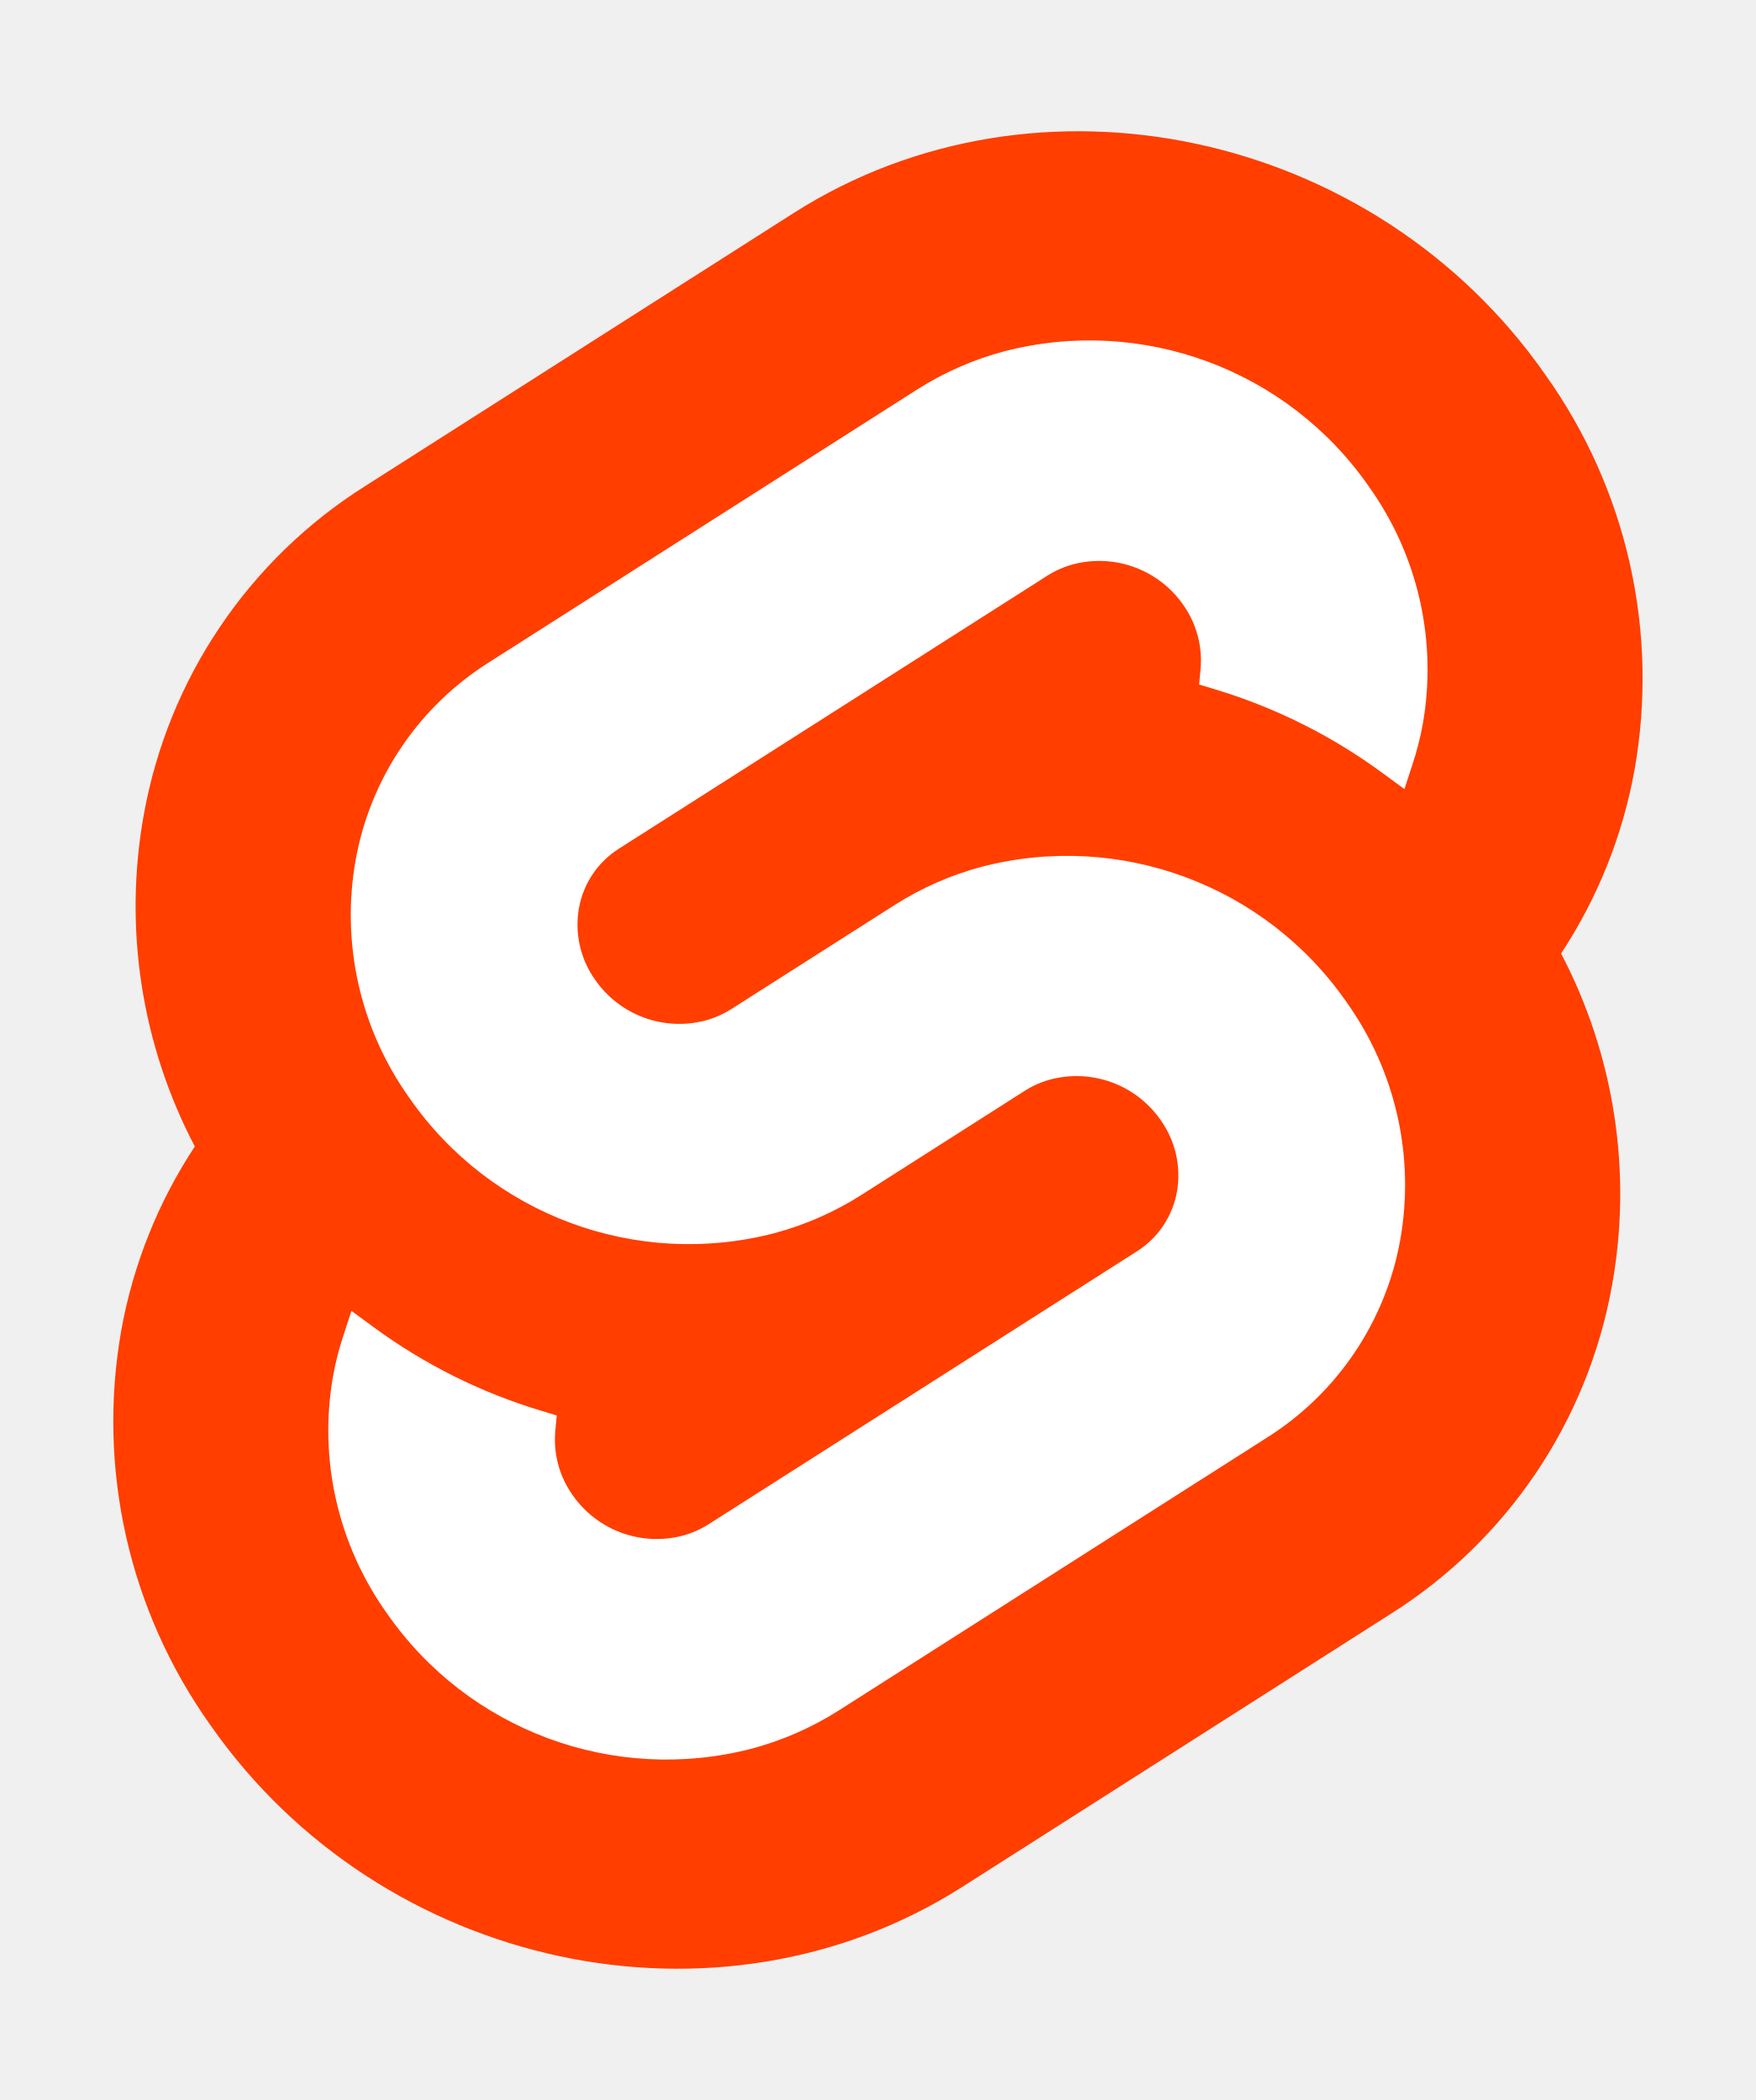
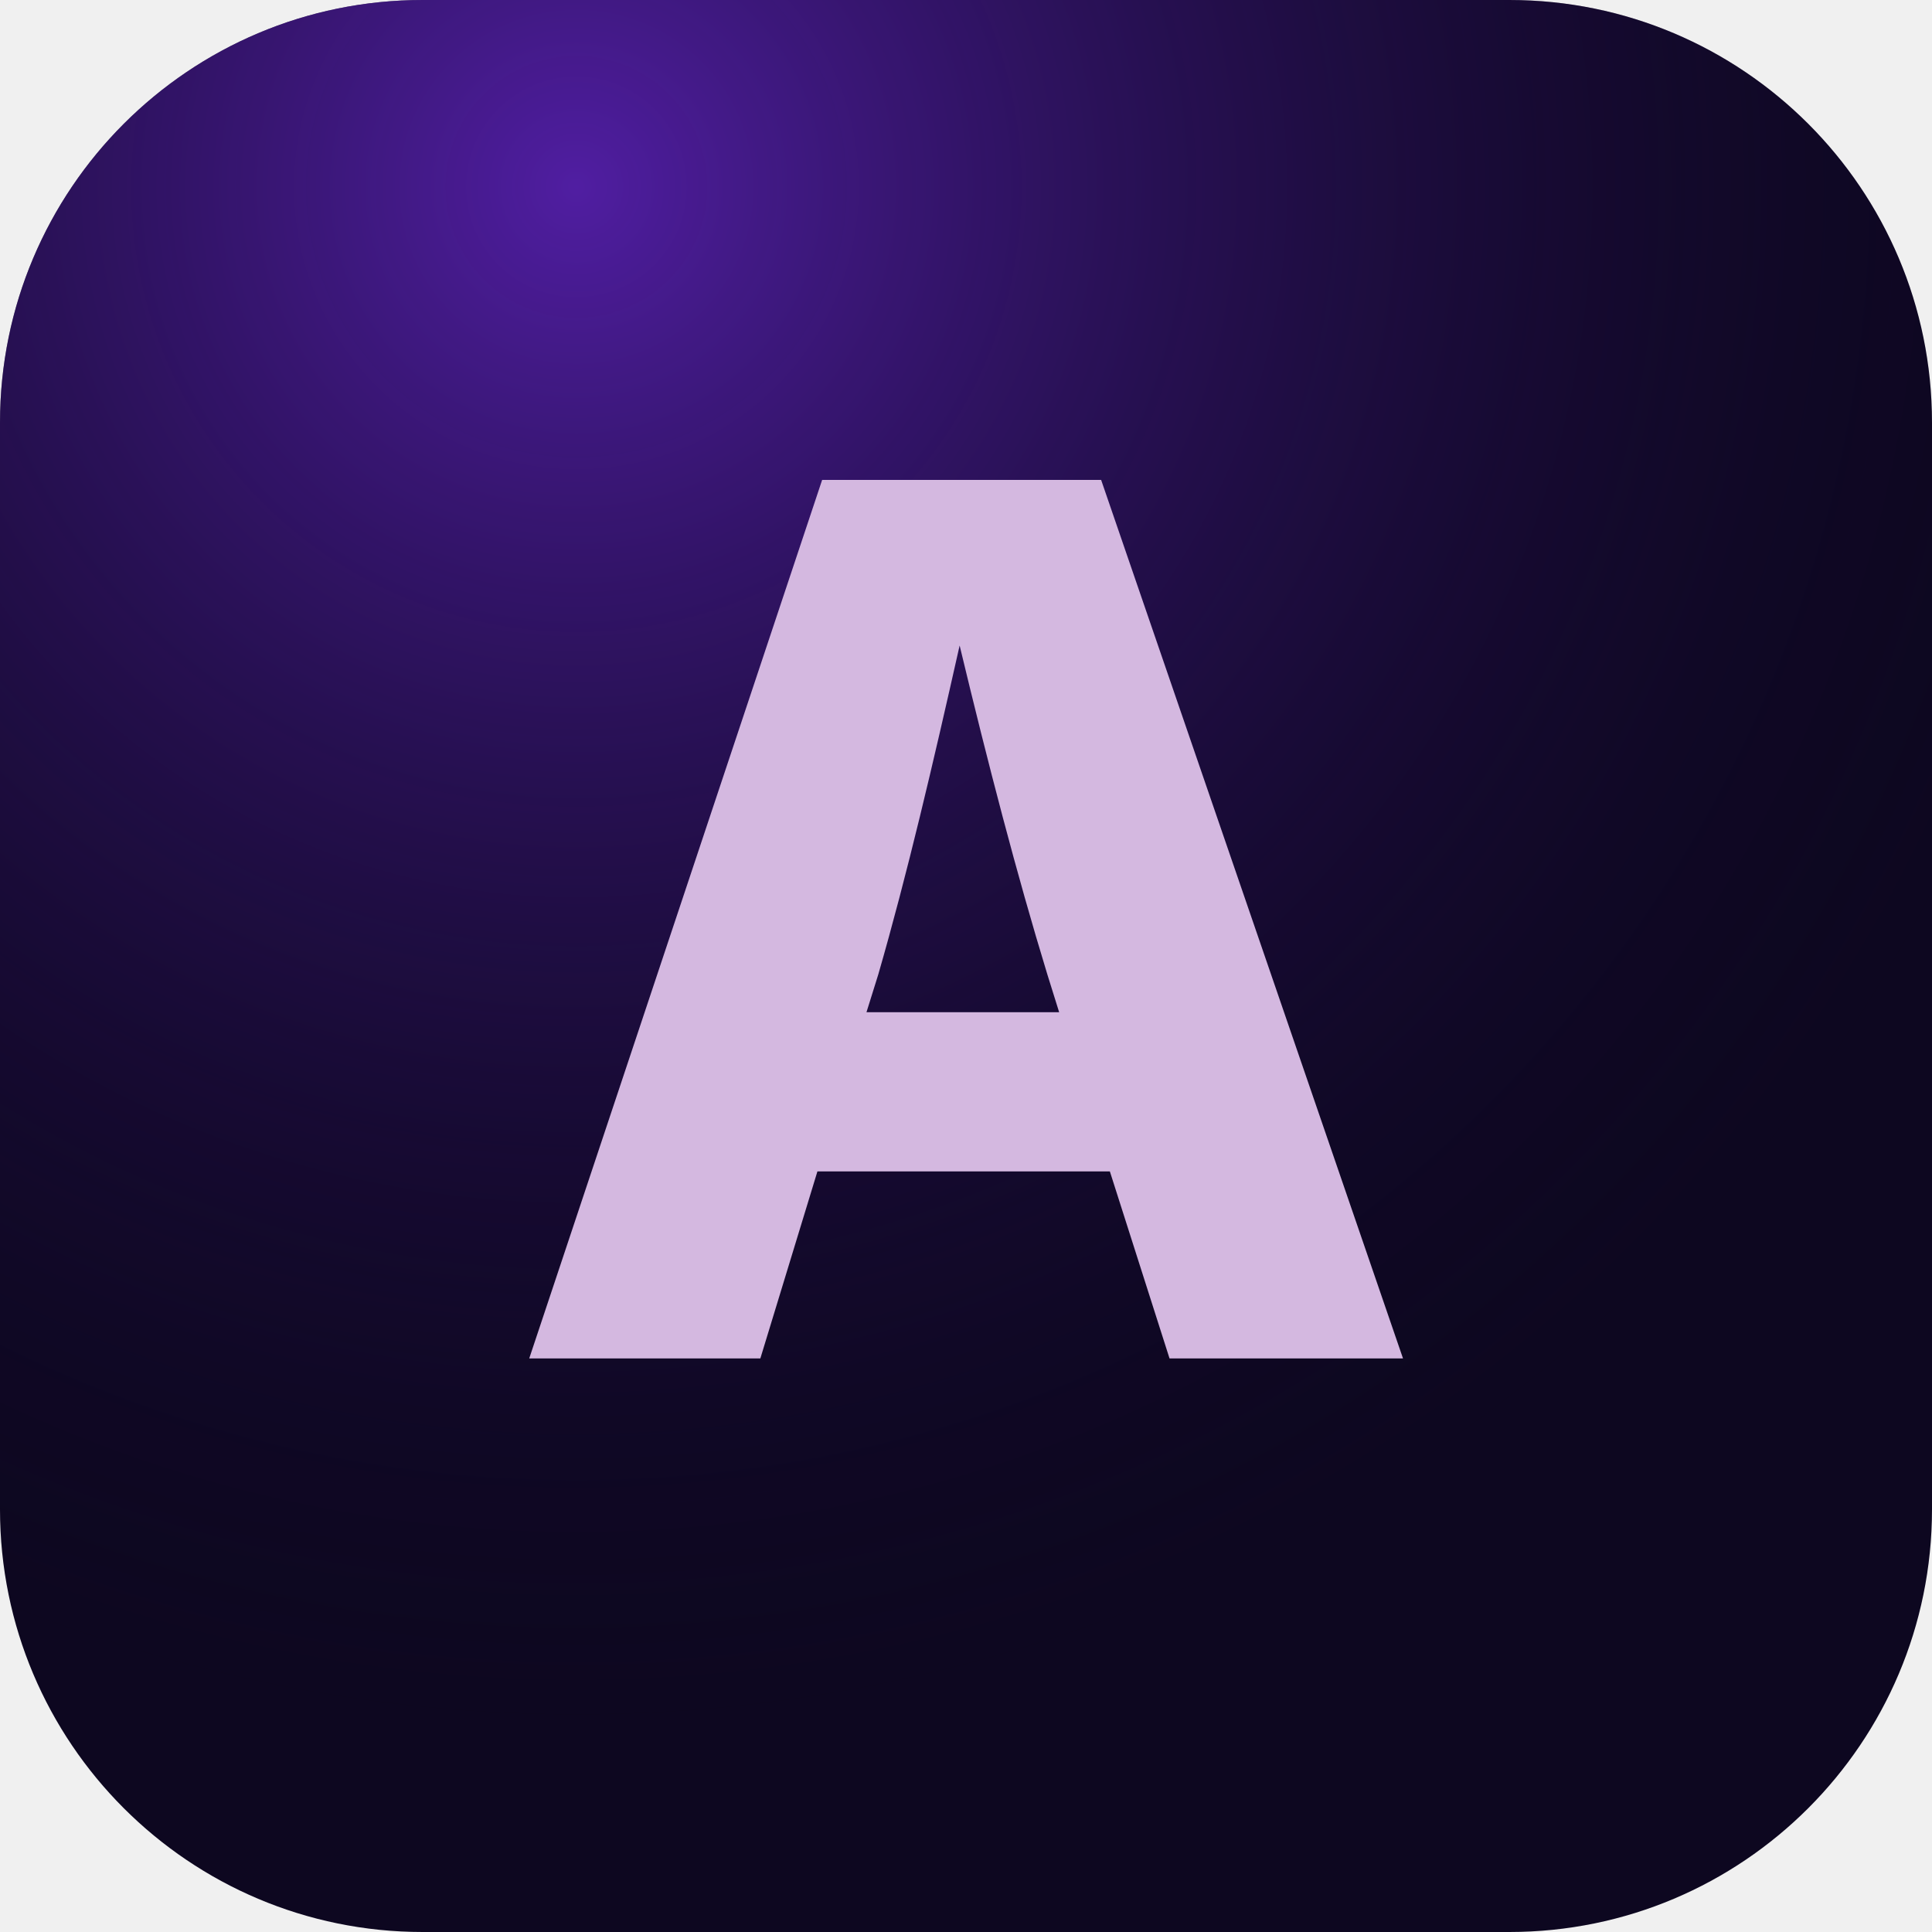
- <svg xmlns="http://www.w3.org/2000/svg" width="107" height="128" viewBox="0 0 107 128">
-   <path d="M94.157 22.819c-10.4-14.885-30.94-19.297-45.792-9.835L22.282 29.608A29.92 29.92 0 0 0 8.764 49.65a31.5 31.5 0 0 0 3.108 20.231 30 30 0 0 0-4.477 11.183 31.9 31.9 0 0 0 5.448 24.116c10.402 14.887 30.942 19.297 45.791 9.835l26.083-16.624A29.92 29.92 0 0 0 98.235 78.35a31.53 31.53 0 0 0-3.105-20.232 30 30 0 0 0 4.474-11.182 31.88 31.88 0 0 0-5.447-24.116" style="fill:#ff3e00" />
-   <path d="M45.817 106.582a20.72 20.72 0 0 1-22.237-8.243 19.17 19.17 0 0 1-3.277-14.503 18 18 0 0 1 .624-2.435l.49-1.498 1.337.981a33.6 33.6 0 0 0 10.203 5.098l.97.294-.09.968a5.85 5.85 0 0 0 1.052 3.878 6.24 6.24 0 0 0 6.695 2.485 5.8 5.8 0 0 0 1.603-.704L69.27 76.28a5.43 5.43 0 0 0 2.45-3.631 5.8 5.8 0 0 0-.987-4.371 6.24 6.24 0 0 0-6.698-2.487 5.7 5.7 0 0 0-1.6.704l-9.953 6.345a19 19 0 0 1-5.296 2.326 20.72 20.72 0 0 1-22.237-8.243 19.17 19.17 0 0 1-3.277-14.502 17.99 17.99 0 0 1 8.13-12.052l26.081-16.623a19 19 0 0 1 5.3-2.329 20.72 20.72 0 0 1 22.237 8.243 19.17 19.17 0 0 1 3.277 14.503 18 18 0 0 1-.624 2.435l-.49 1.498-1.337-.98a33.6 33.6 0 0 0-10.203-5.1l-.97-.294.09-.968a5.86 5.86 0 0 0-1.052-3.878 6.24 6.24 0 0 0-6.696-2.485 5.8 5.8 0 0 0-1.602.704L37.73 51.72a5.42 5.42 0 0 0-2.449 3.63 5.79 5.79 0 0 0 .986 4.372 6.24 6.24 0 0 0 6.698 2.486 5.8 5.8 0 0 0 1.602-.704l9.952-6.342a19 19 0 0 1 5.295-2.328 20.72 20.72 0 0 1 22.237 8.242 19.17 19.17 0 0 1 3.277 14.503 18 18 0 0 1-8.13 12.053l-26.081 16.622a19 19 0 0 1-5.3 2.328" style="fill:#fff" />
+ <svg xmlns="http://www.w3.org/2000/svg" width="128" height="128" viewBox="0 0 128 128">
+   <rect width="128" height="128" rx="28" fill="#0D0720" />
+   <rect width="128" height="128" rx="28" fill="url(#g)" />
+   <defs>
+     <radialGradient id="g" cx="30%" cy="10%" r="80%">
+       <stop offset="0%" stop-color="#6D28D9" stop-opacity="0.7" />
+       <stop offset="100%" stop-color="#0D0720" stop-opacity="0" />
+     </radialGradient>
+   </defs>
+   <text x="64" y="90" font-family="system-ui, -apple-system, sans-serif" font-size="80" font-weight="800" text-anchor="middle" fill="#D4B8E0">A</text>
</svg>
